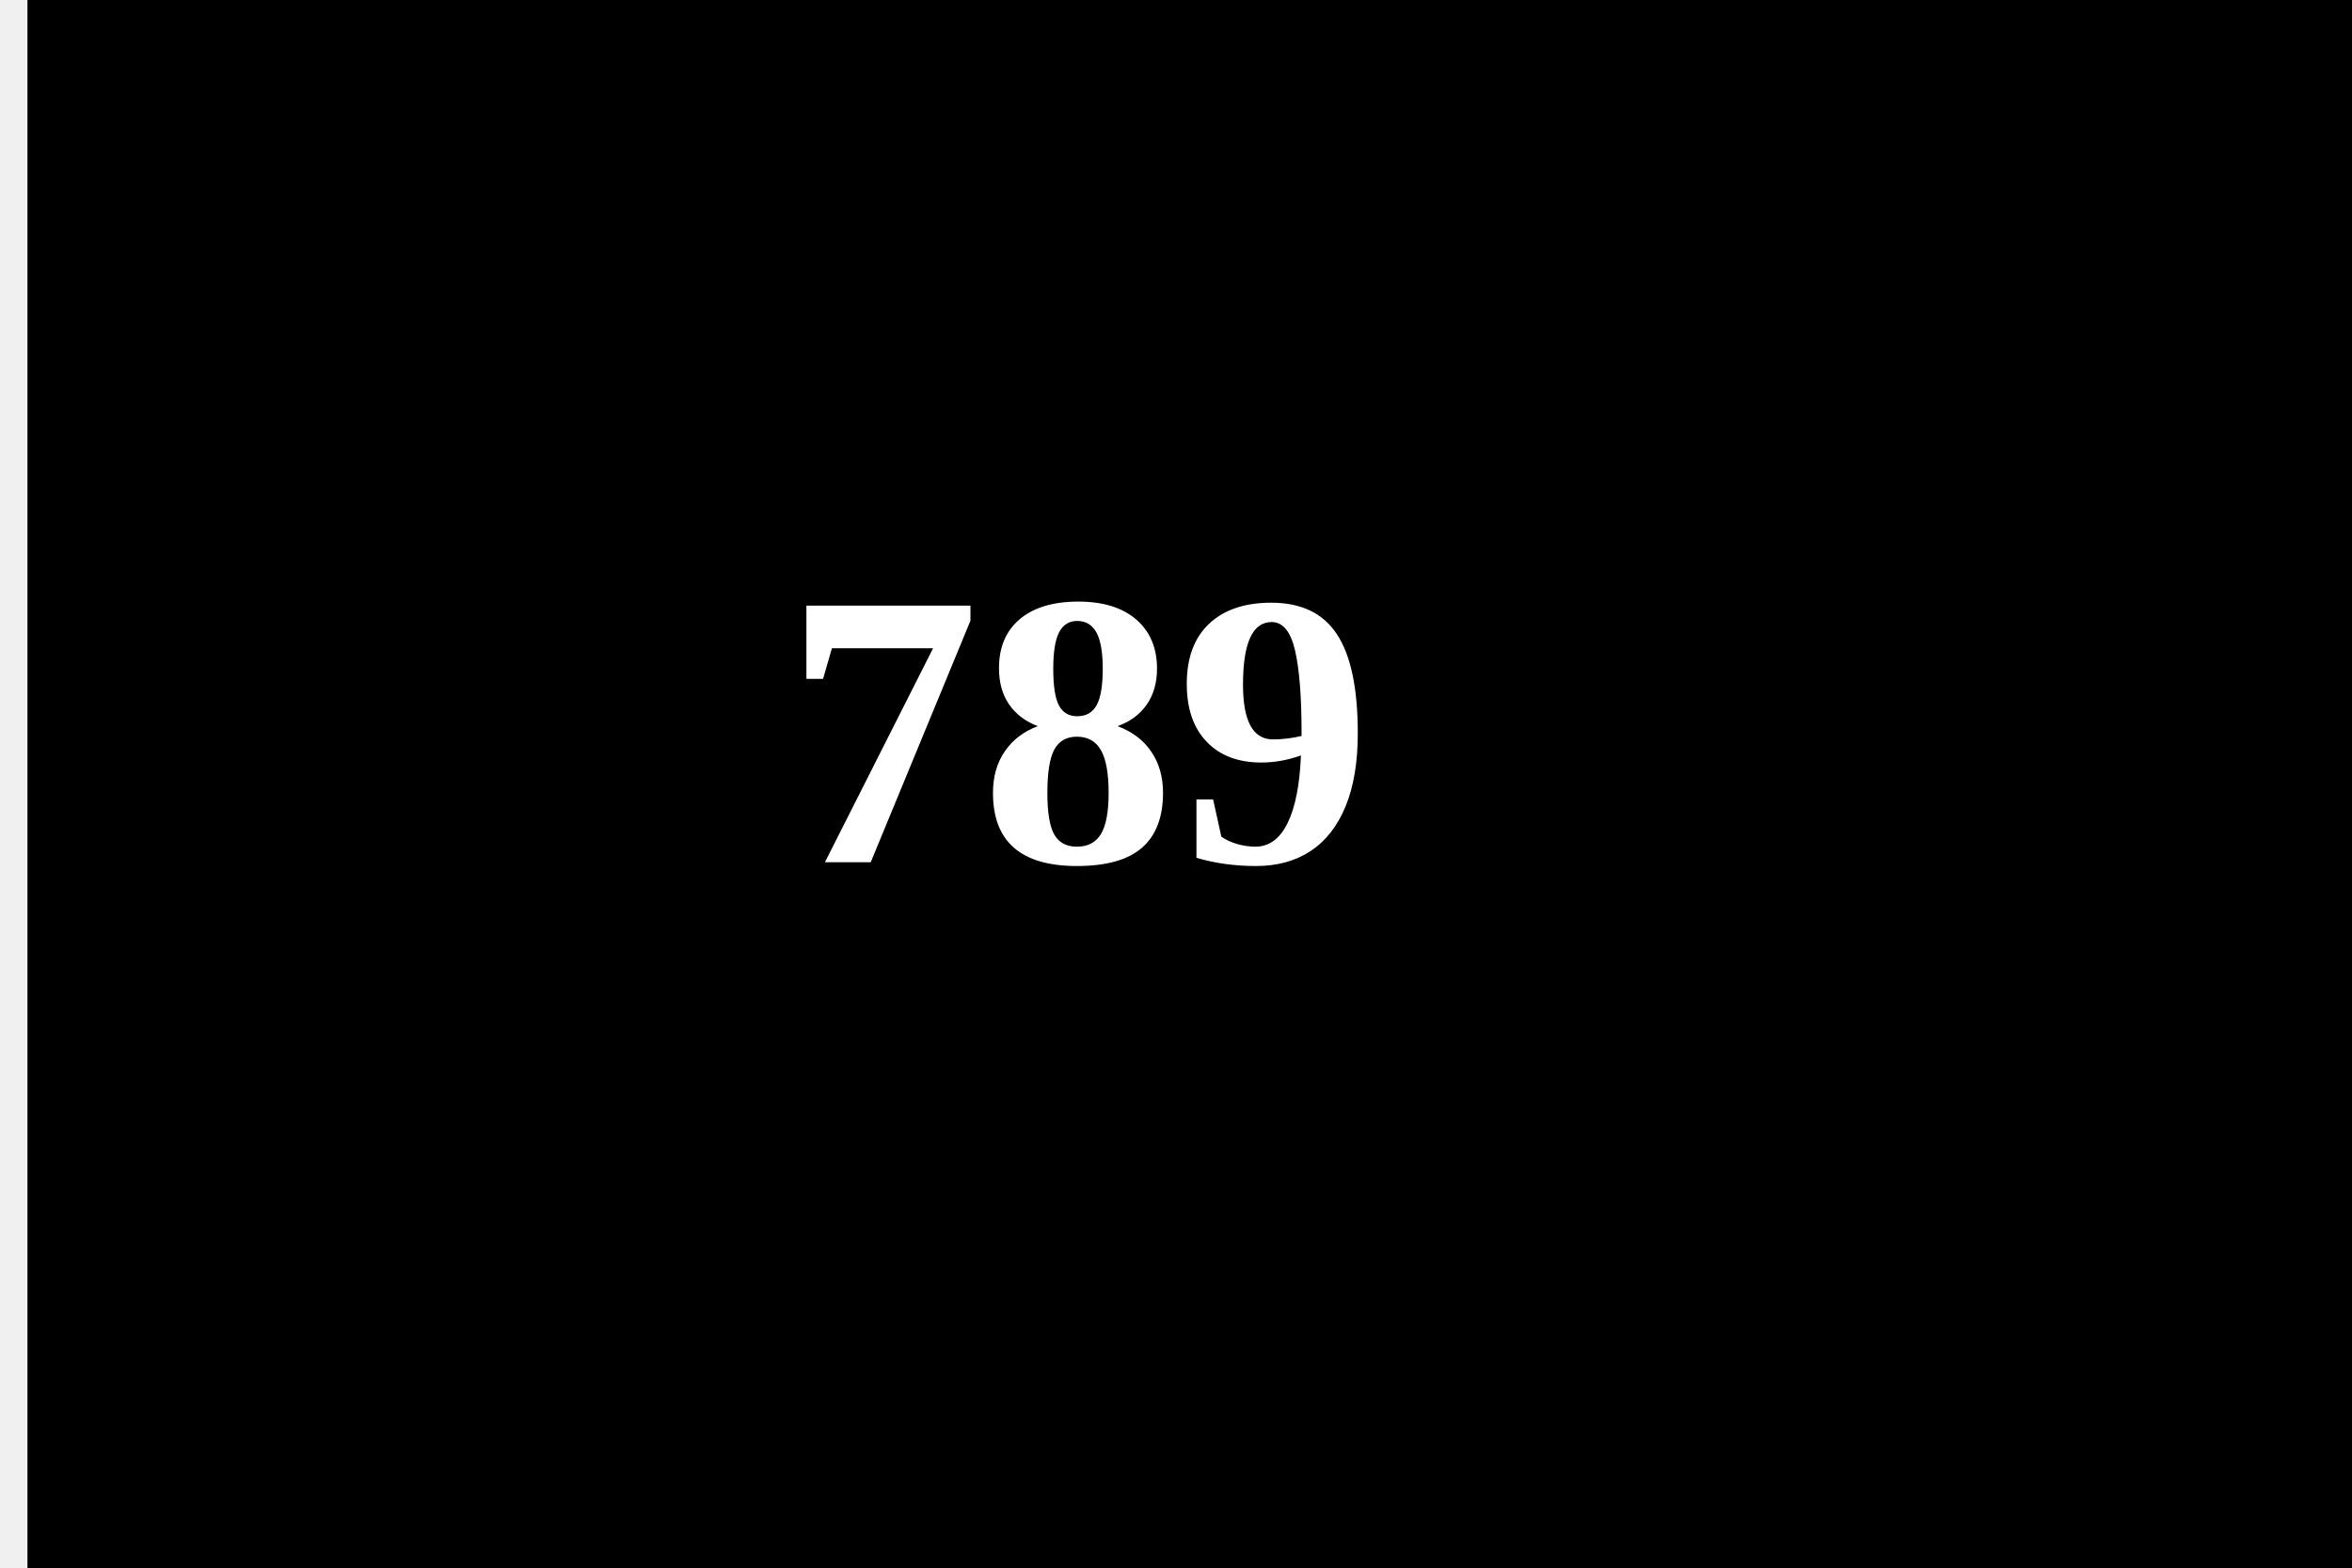
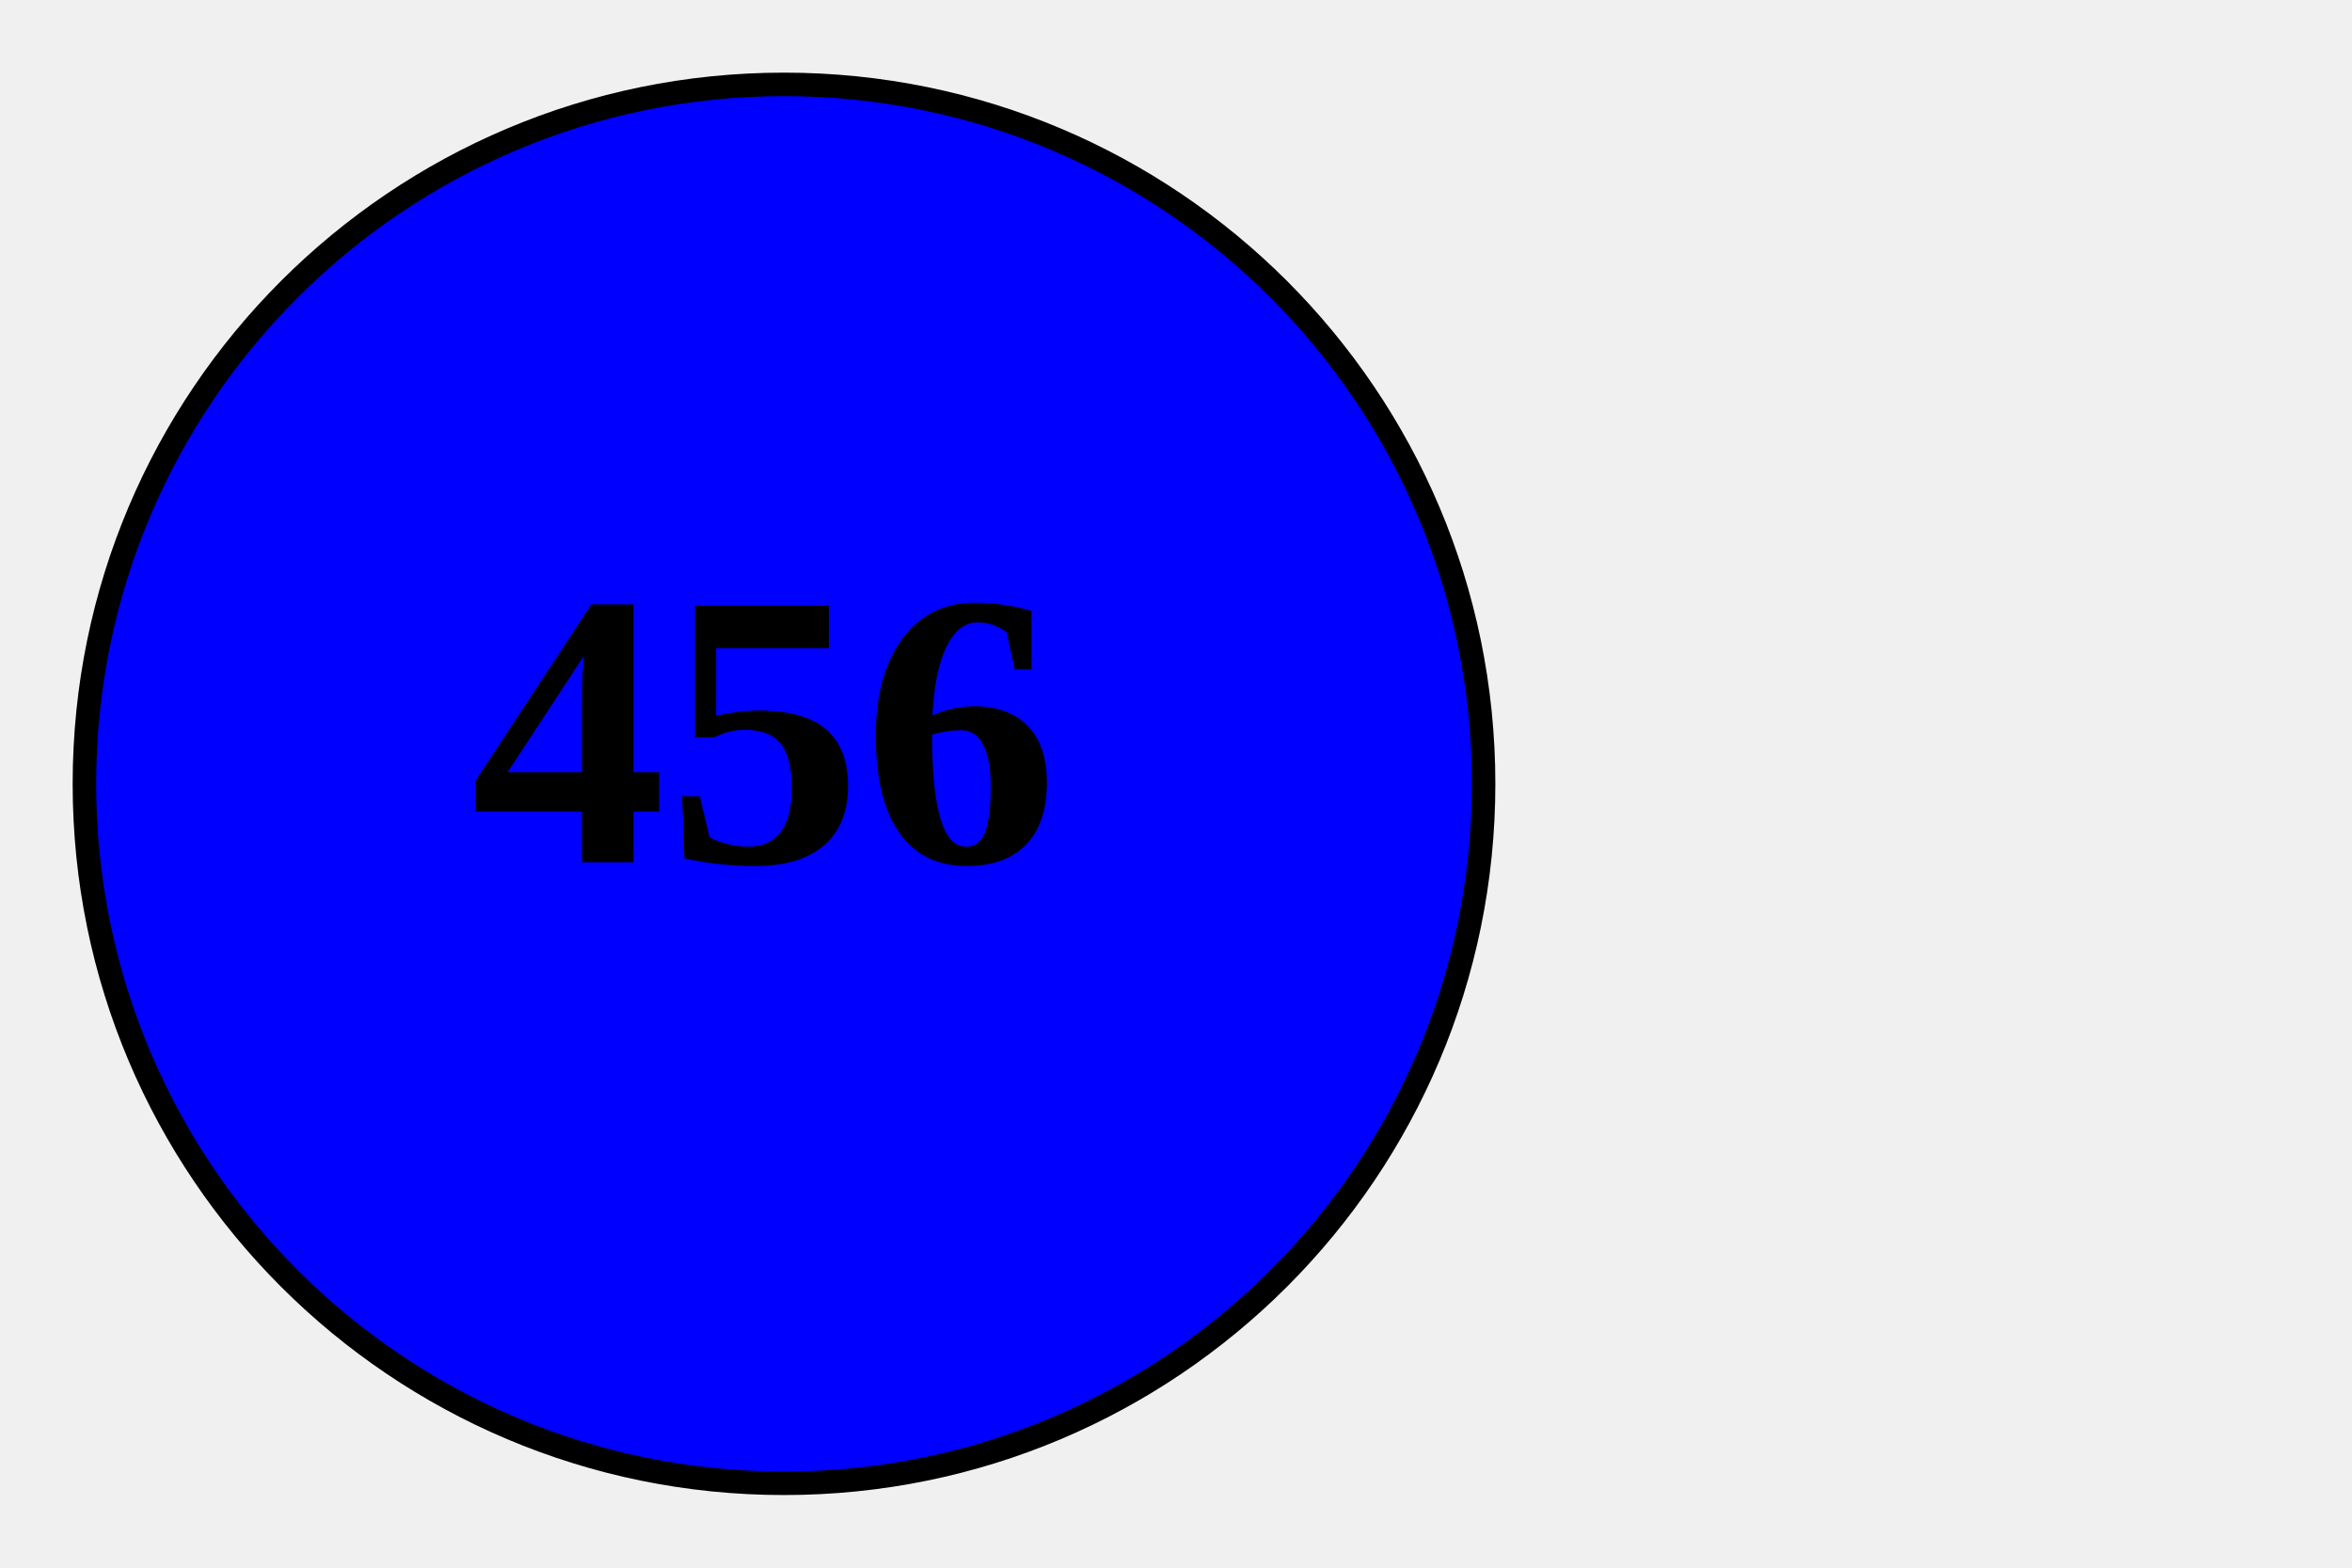
<svg xmlns="http://www.w3.org/2000/svg" width="300" height="200">
-   <rect width="300" height="200" x="5" style="fill:black;stroke-width:3;stroke:rgb(0,0,0)" />
-   <text x="100" y="110" font-size="50" font-weight="bold" fill="white">789</text>
+   <circle cx="100" cy="100" r="35%" style="fill:blue;stroke-width:3;stroke:rgb(0,0,0)" />
+   <text x="60" y="110" font-size="50" font-weight="bold" fill="black">456</text>
</svg>
